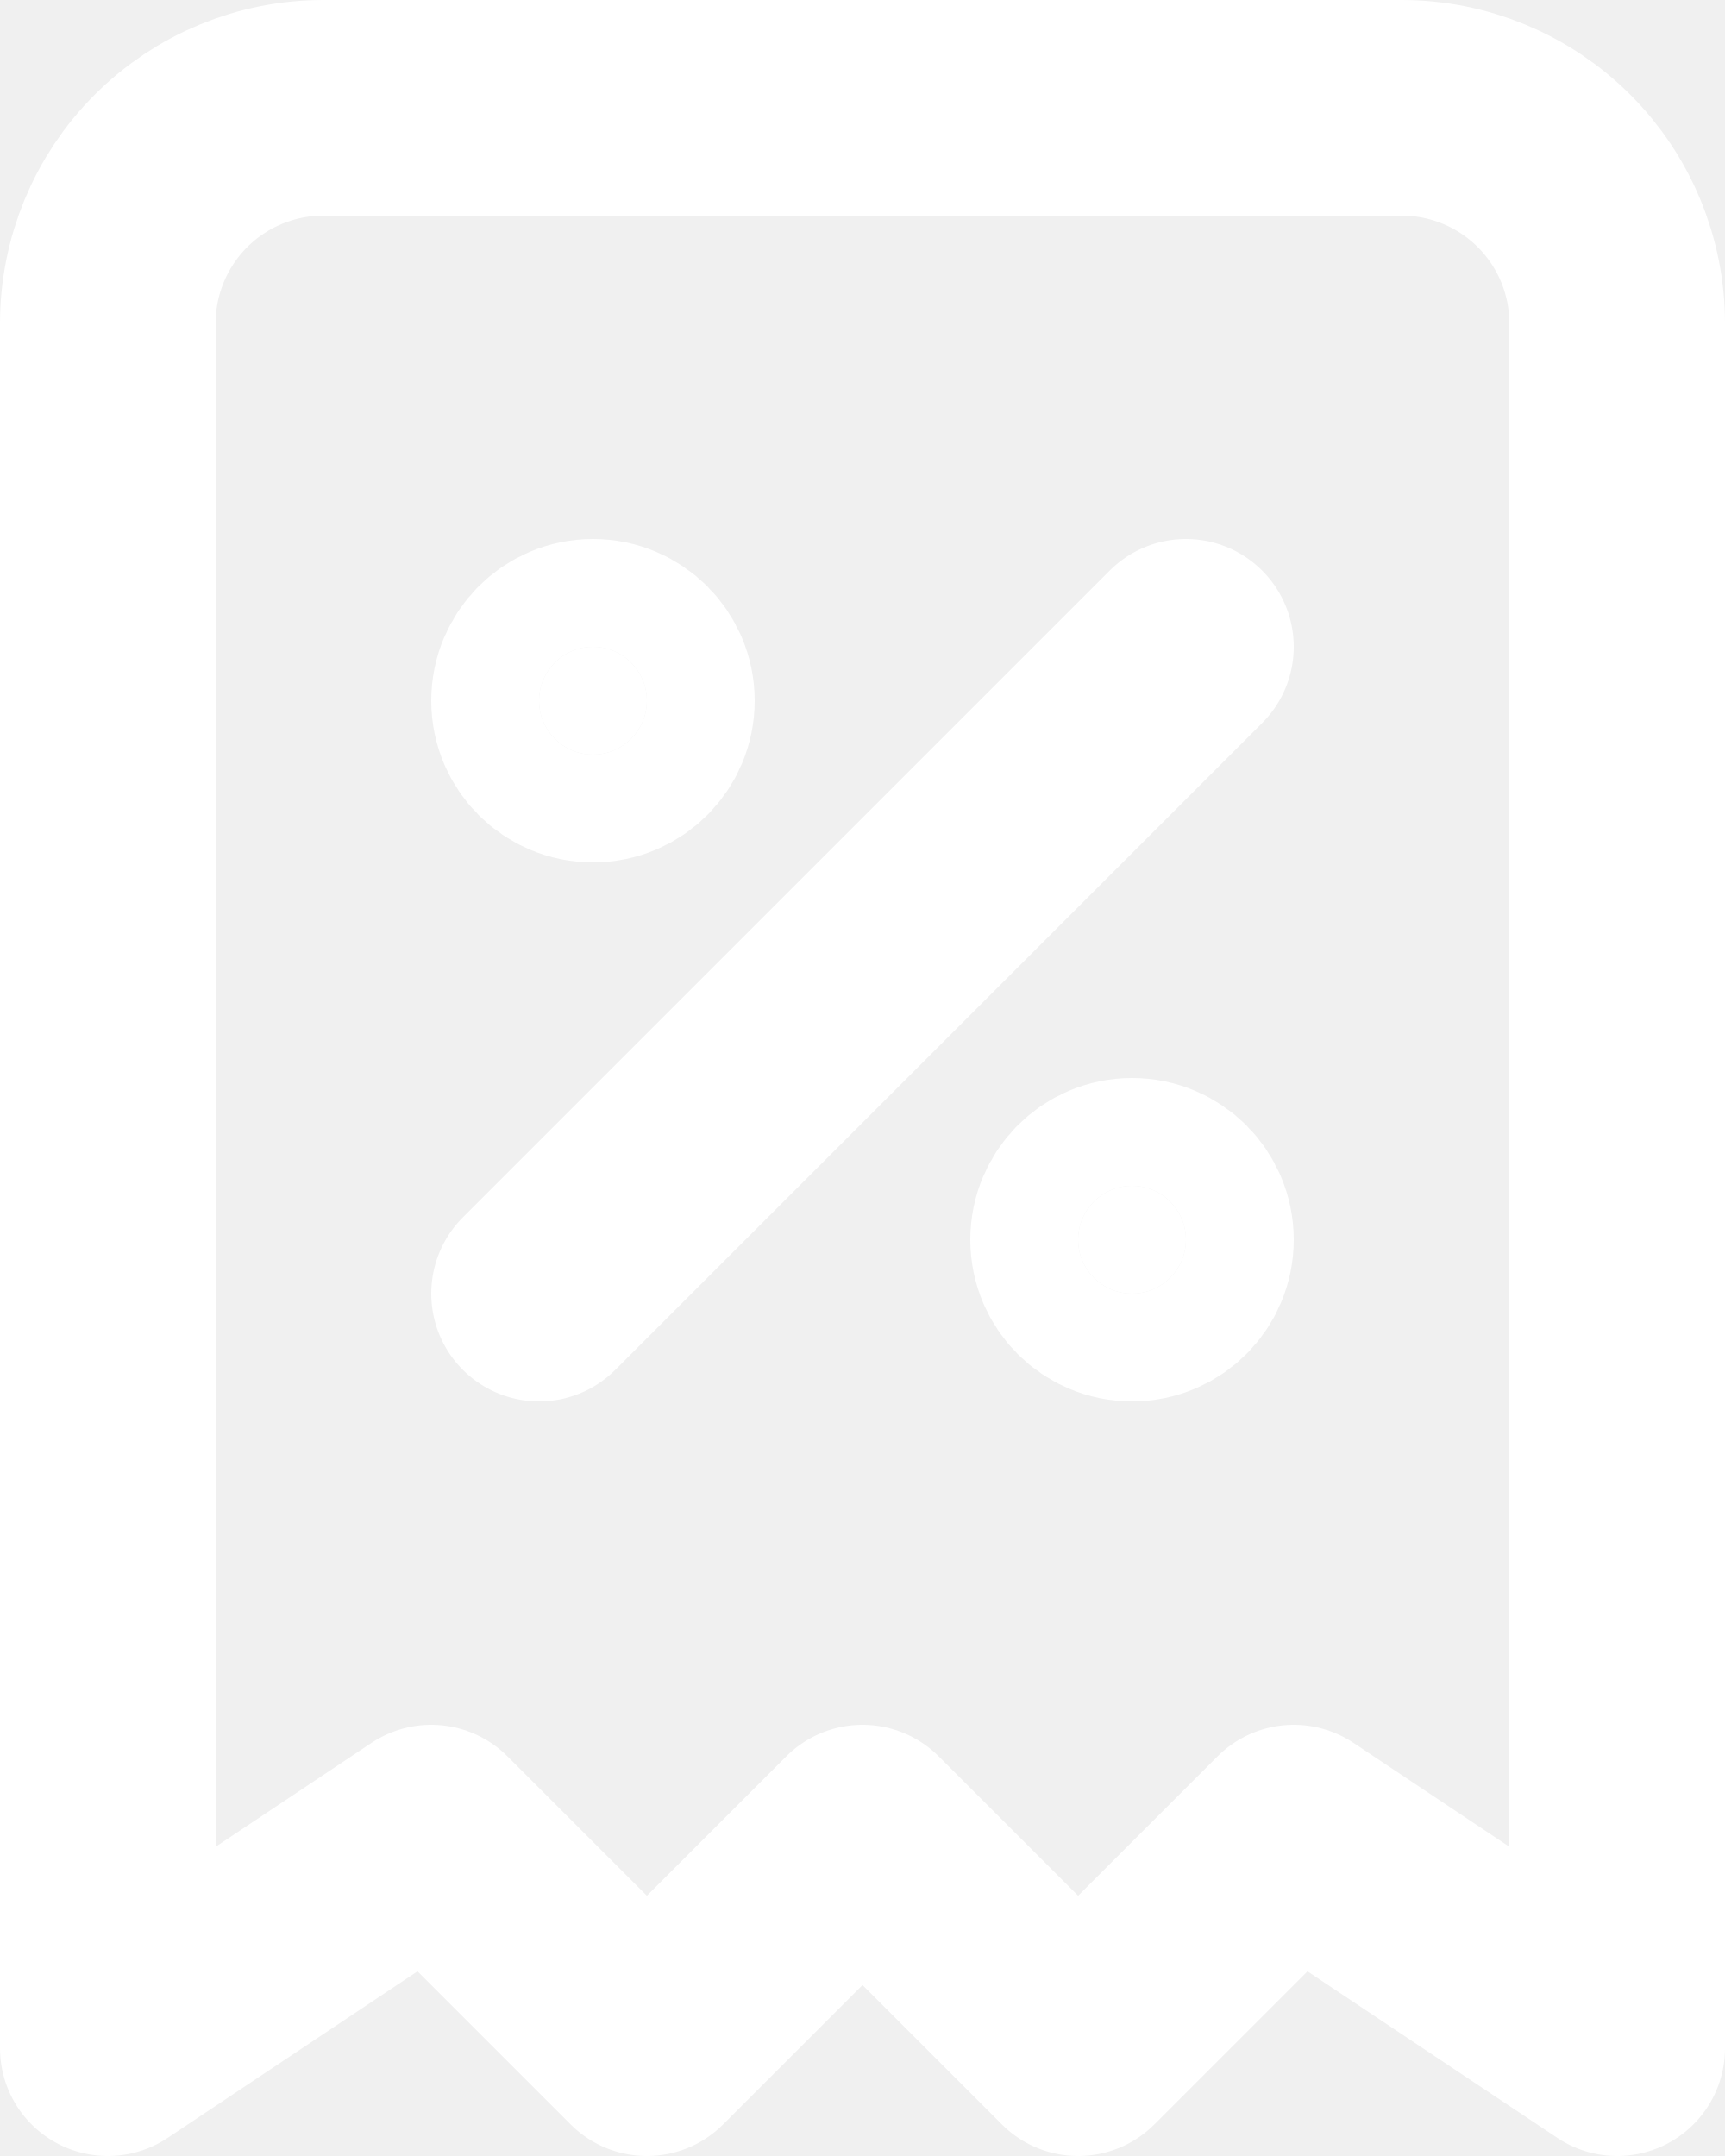
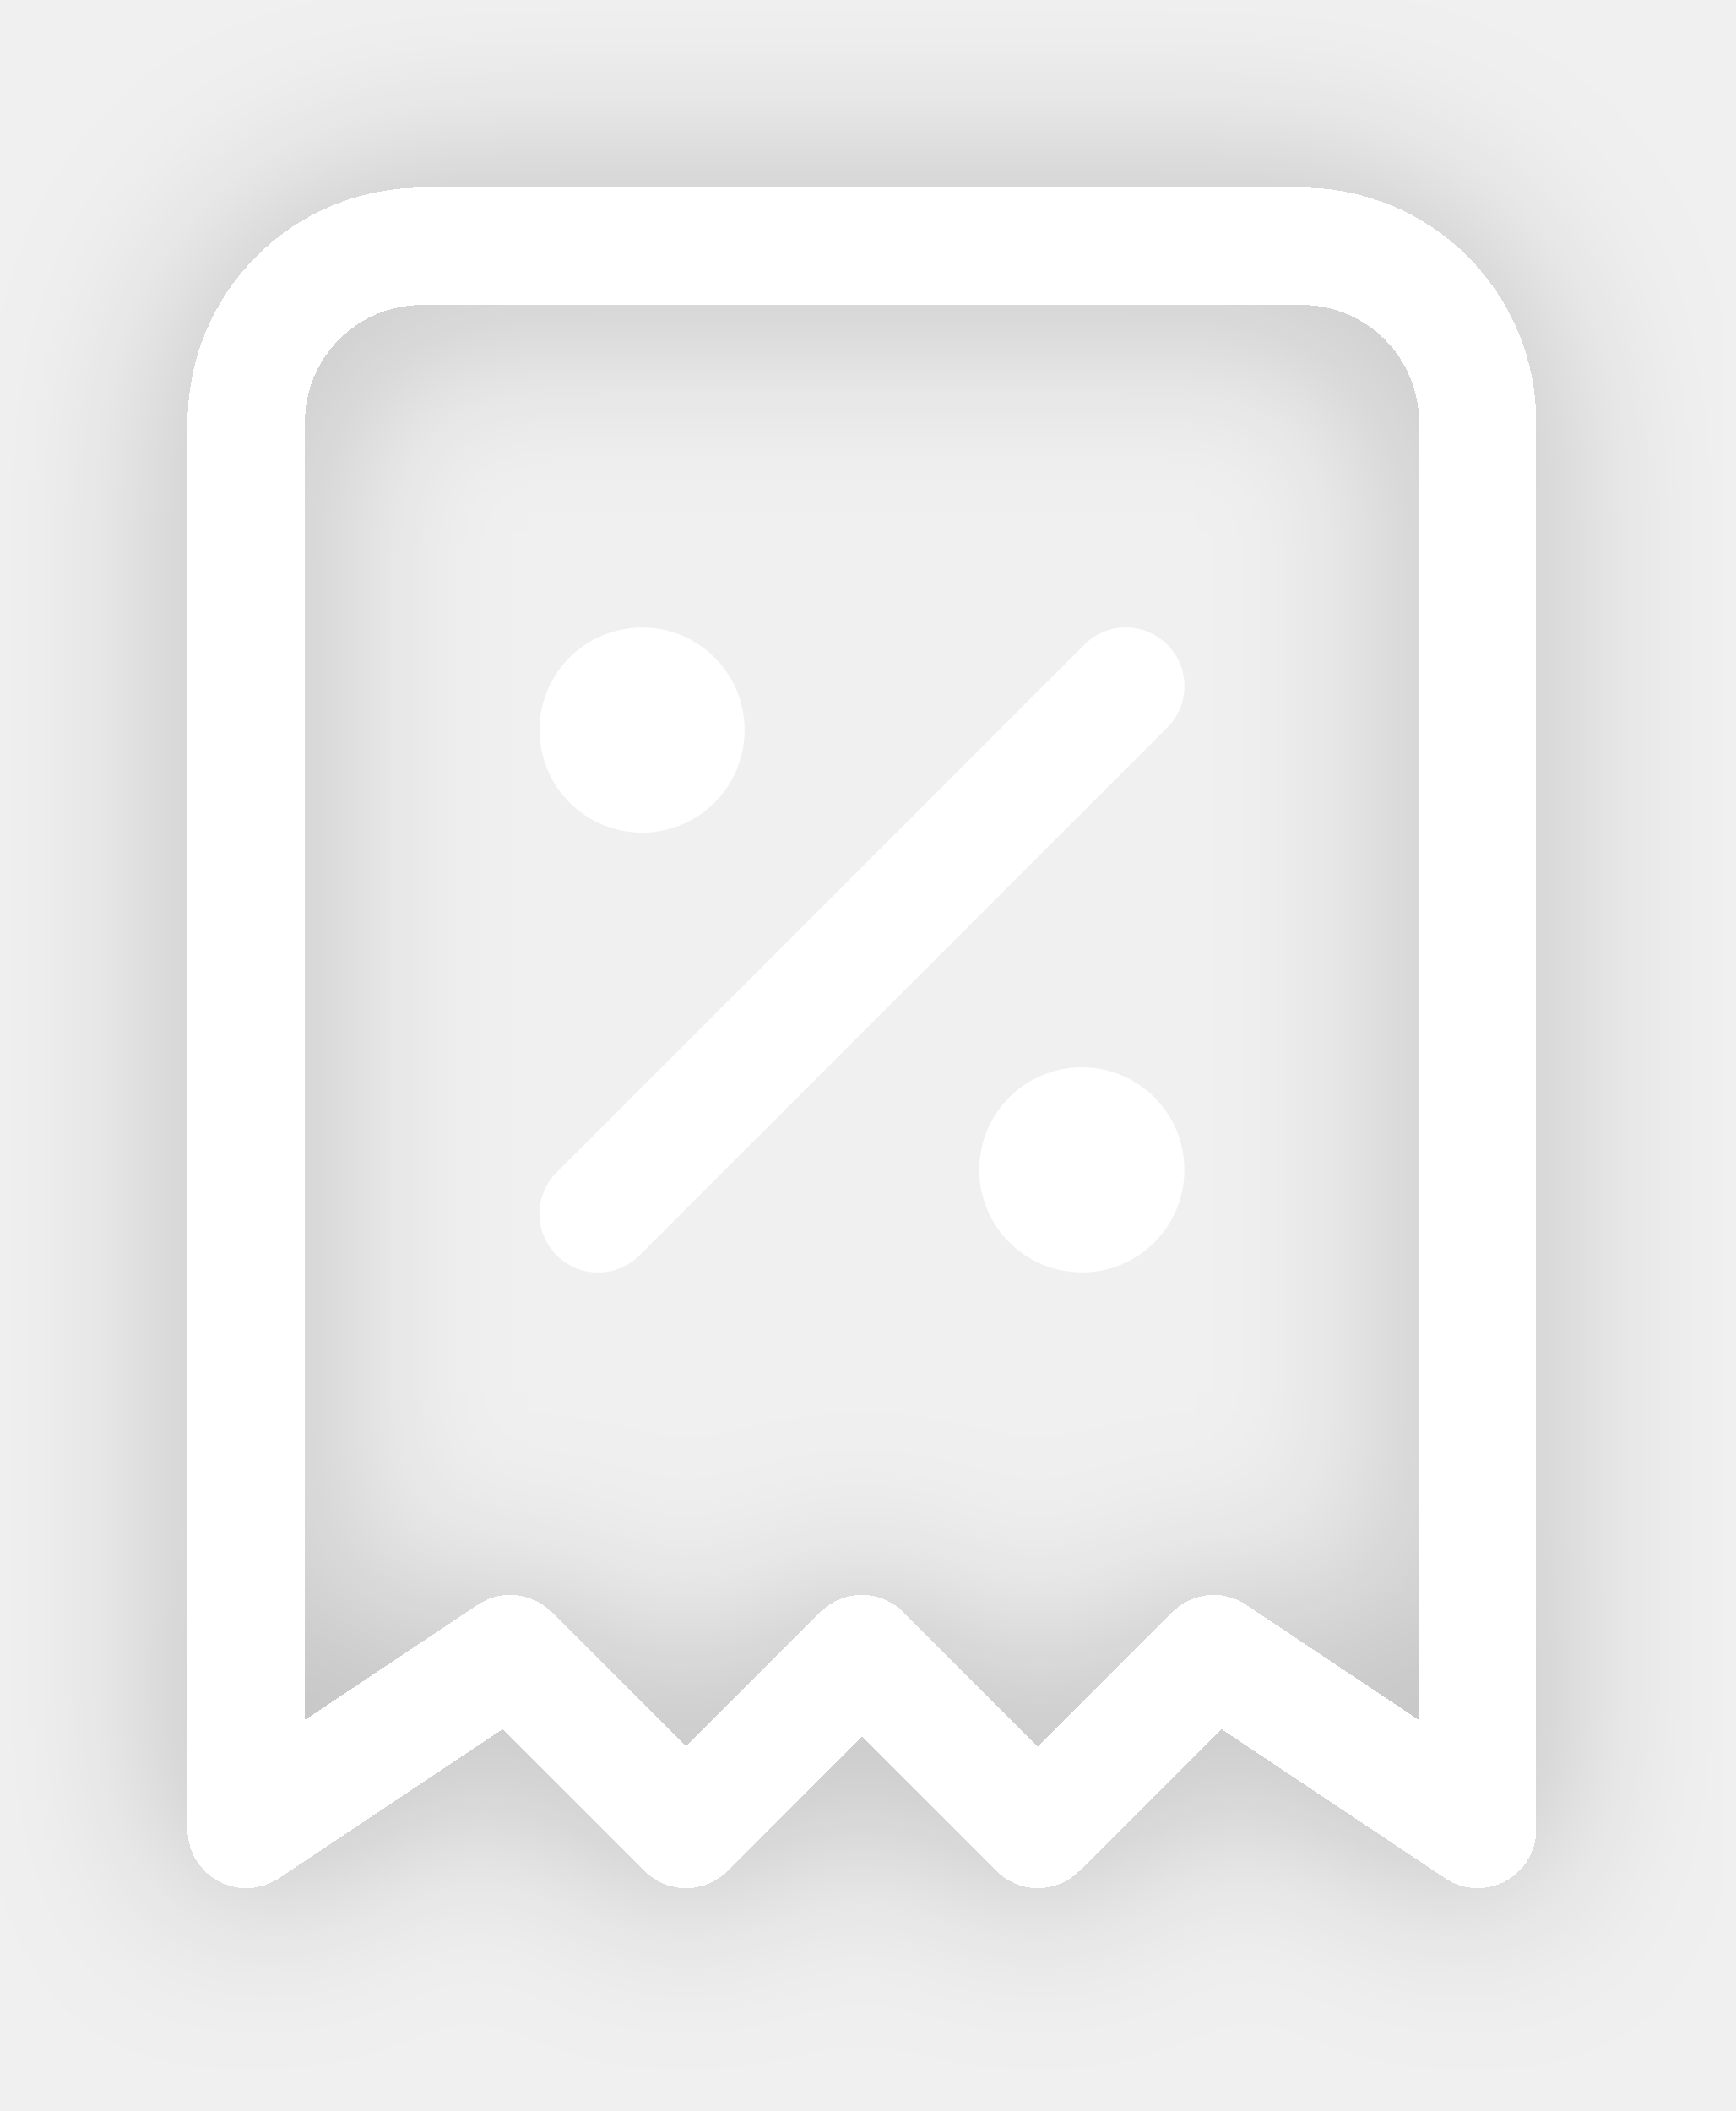
- <svg xmlns="http://www.w3.org/2000/svg" width="20" height="25" viewBox="0 0 20 25" fill="none">
-   <path d="M6.25 15L13.75 7.5" stroke="white" stroke-width="2.5" stroke-linecap="round" stroke-linejoin="round" />
-   <path d="M6.875 8.75C7.22 8.75 7.5 8.47 7.5 8.125C7.5 7.78 7.22 7.5 6.875 7.5C6.53 7.5 6.25 7.78 6.25 8.125C6.25 8.47 6.53 8.75 6.875 8.75Z" fill="white" stroke="white" stroke-width="2.5" stroke-linecap="round" stroke-linejoin="round" />
-   <path d="M13.125 15C13.47 15 13.75 14.72 13.75 14.375C13.75 14.03 13.47 13.75 13.125 13.75C12.78 13.75 12.5 14.03 12.5 14.375C12.5 14.72 12.78 15 13.125 15Z" fill="white" stroke="white" stroke-width="2.5" stroke-linecap="round" stroke-linejoin="round" />
-   <path d="M1.25 23.75V3.75C1.25 3.087 1.513 2.451 1.982 1.982C2.451 1.513 3.087 1.25 3.75 1.25H16.25C16.913 1.25 17.549 1.513 18.018 1.982C18.487 2.451 18.75 3.087 18.75 3.75V23.75L15 21.25L12.5 23.75L10 21.25L7.5 23.75L5 21.25L1.25 23.75Z" stroke="white" stroke-width="2.5" stroke-linecap="round" stroke-linejoin="round" />
+ <svg xmlns="http://www.w3.org/2000/svg" width="37" height="45" viewBox="0 0 37 45" fill="none">
+   <path d="M12.75 25.875L24 14.625" stroke="white" stroke-width="2.5" stroke-linecap="round" stroke-linejoin="round" />
+   <path d="M13.688 16.5C14.205 16.5 14.625 16.08 14.625 15.562C14.625 15.045 14.205 14.625 13.688 14.625C13.17 14.625 12.75 15.045 12.75 15.562C12.75 16.08 13.17 16.5 13.688 16.5Z" fill="white" stroke="white" stroke-width="2.5" stroke-linecap="round" stroke-linejoin="round" />
+   <path d="M23.062 25.875C23.58 25.875 24 25.455 24 24.938C24 24.42 23.58 24 23.062 24C22.545 24 22.125 24.42 22.125 24.938C22.125 25.455 22.545 25.875 23.062 25.875Z" fill="white" stroke="white" stroke-width="2.5" stroke-linecap="round" stroke-linejoin="round" />
+   <g filter="url(#filter0_d_3939_72899)">
+     <path d="M5.25 39V9C5.25 8.005 5.645 7.052 6.348 6.348C7.052 5.645 8.005 5.25 9 5.25H27.75C28.745 5.25 29.698 5.645 30.402 6.348C31.105 7.052 31.5 8.005 31.5 9V39L25.875 35.25L22.125 39L18.375 35.25L14.625 39L10.875 35.25L5.25 39Z" stroke="white" stroke-width="2.5" stroke-linecap="round" stroke-linejoin="round" shape-rendering="crispEdges" />
+   </g>
+   <defs>
+     <filter id="filter0_d_3939_72899" x="0" y="0" width="36.75" height="44.25" filterUnits="userSpaceOnUse" color-interpolation-filters="sRGB">
+       <feFlood flood-opacity="0" result="BackgroundImageFix" />
+       <feColorMatrix in="SourceAlpha" type="matrix" values="0 0 0 0 0 0 0 0 0 0 0 0 0 0 0 0 0 0 127 0" result="hardAlpha" />
+       <feOffset />
+       <feGaussianBlur stdDeviation="2" />
+       <feComposite in2="hardAlpha" operator="out" />
+       <feColorMatrix type="matrix" values="0 0 0 0 0 0 0 0 0 0 0 0 0 0 0 0 0 0 0.25 0" />
+       <feBlend mode="normal" in2="BackgroundImageFix" result="effect1_dropShadow_3939_72899" />
+       <feBlend mode="normal" in="SourceGraphic" in2="effect1_dropShadow_3939_72899" result="shape" />
+     </filter>
+   </defs>
</svg>
